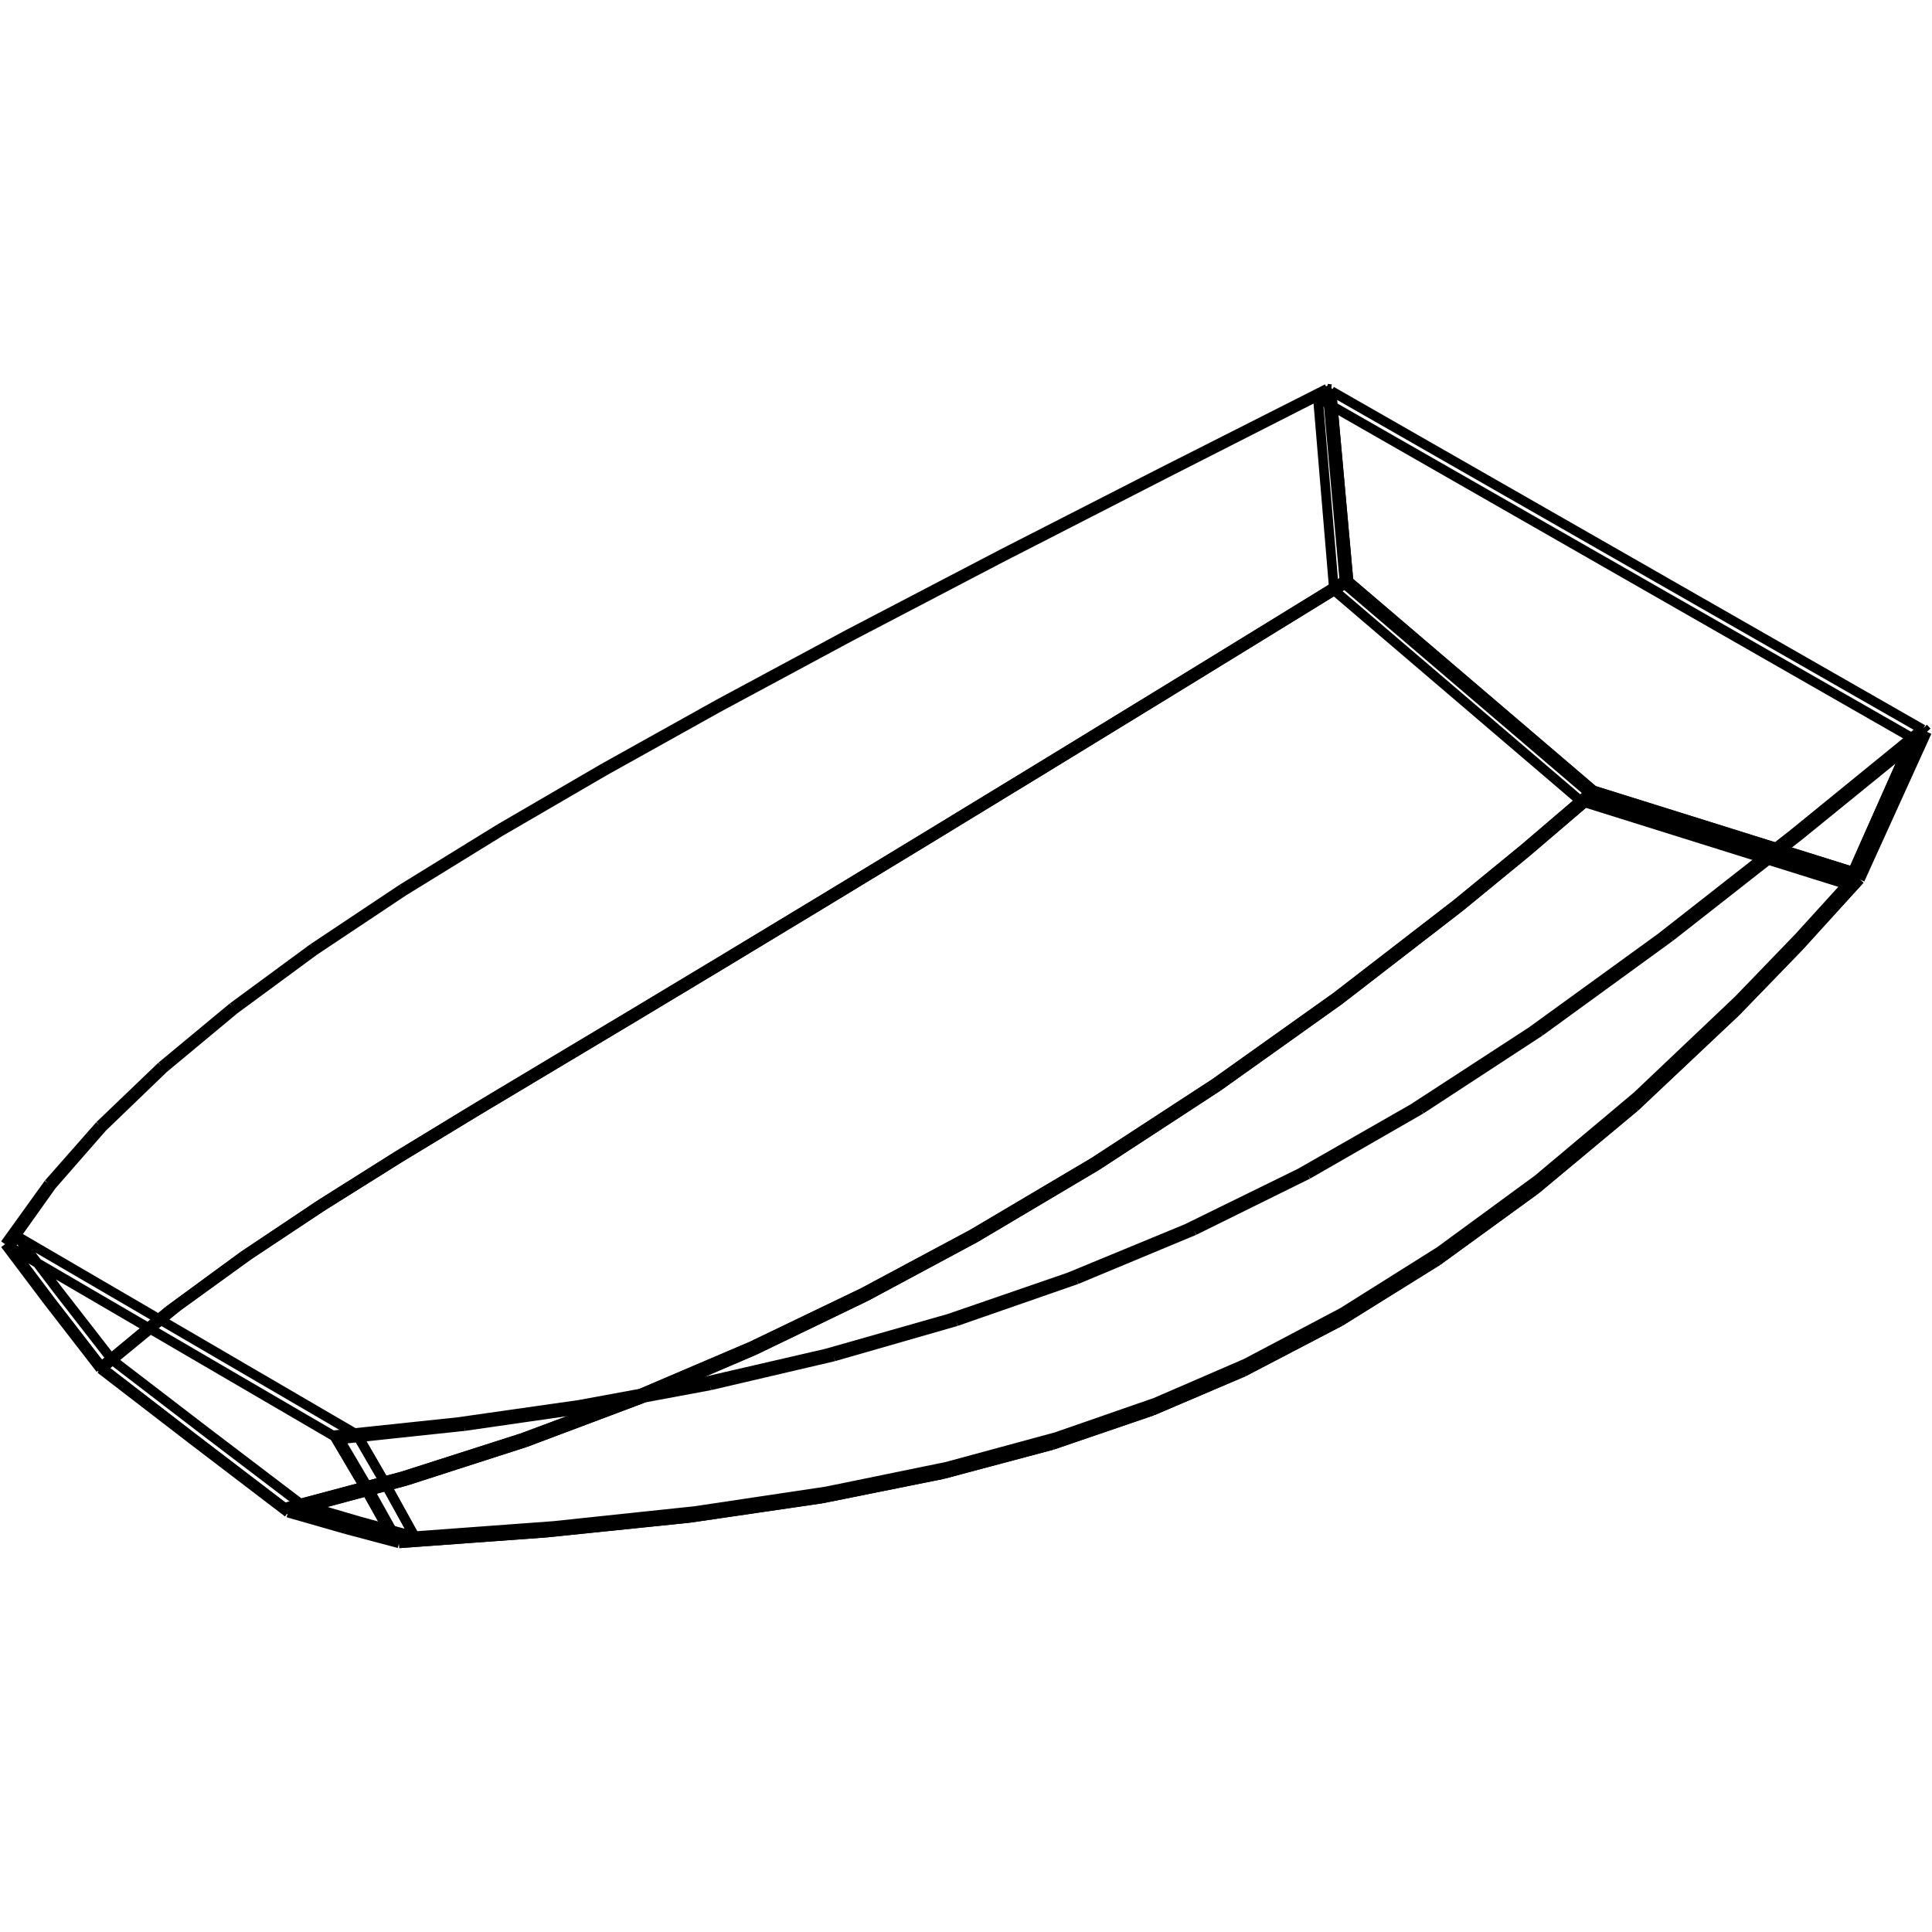
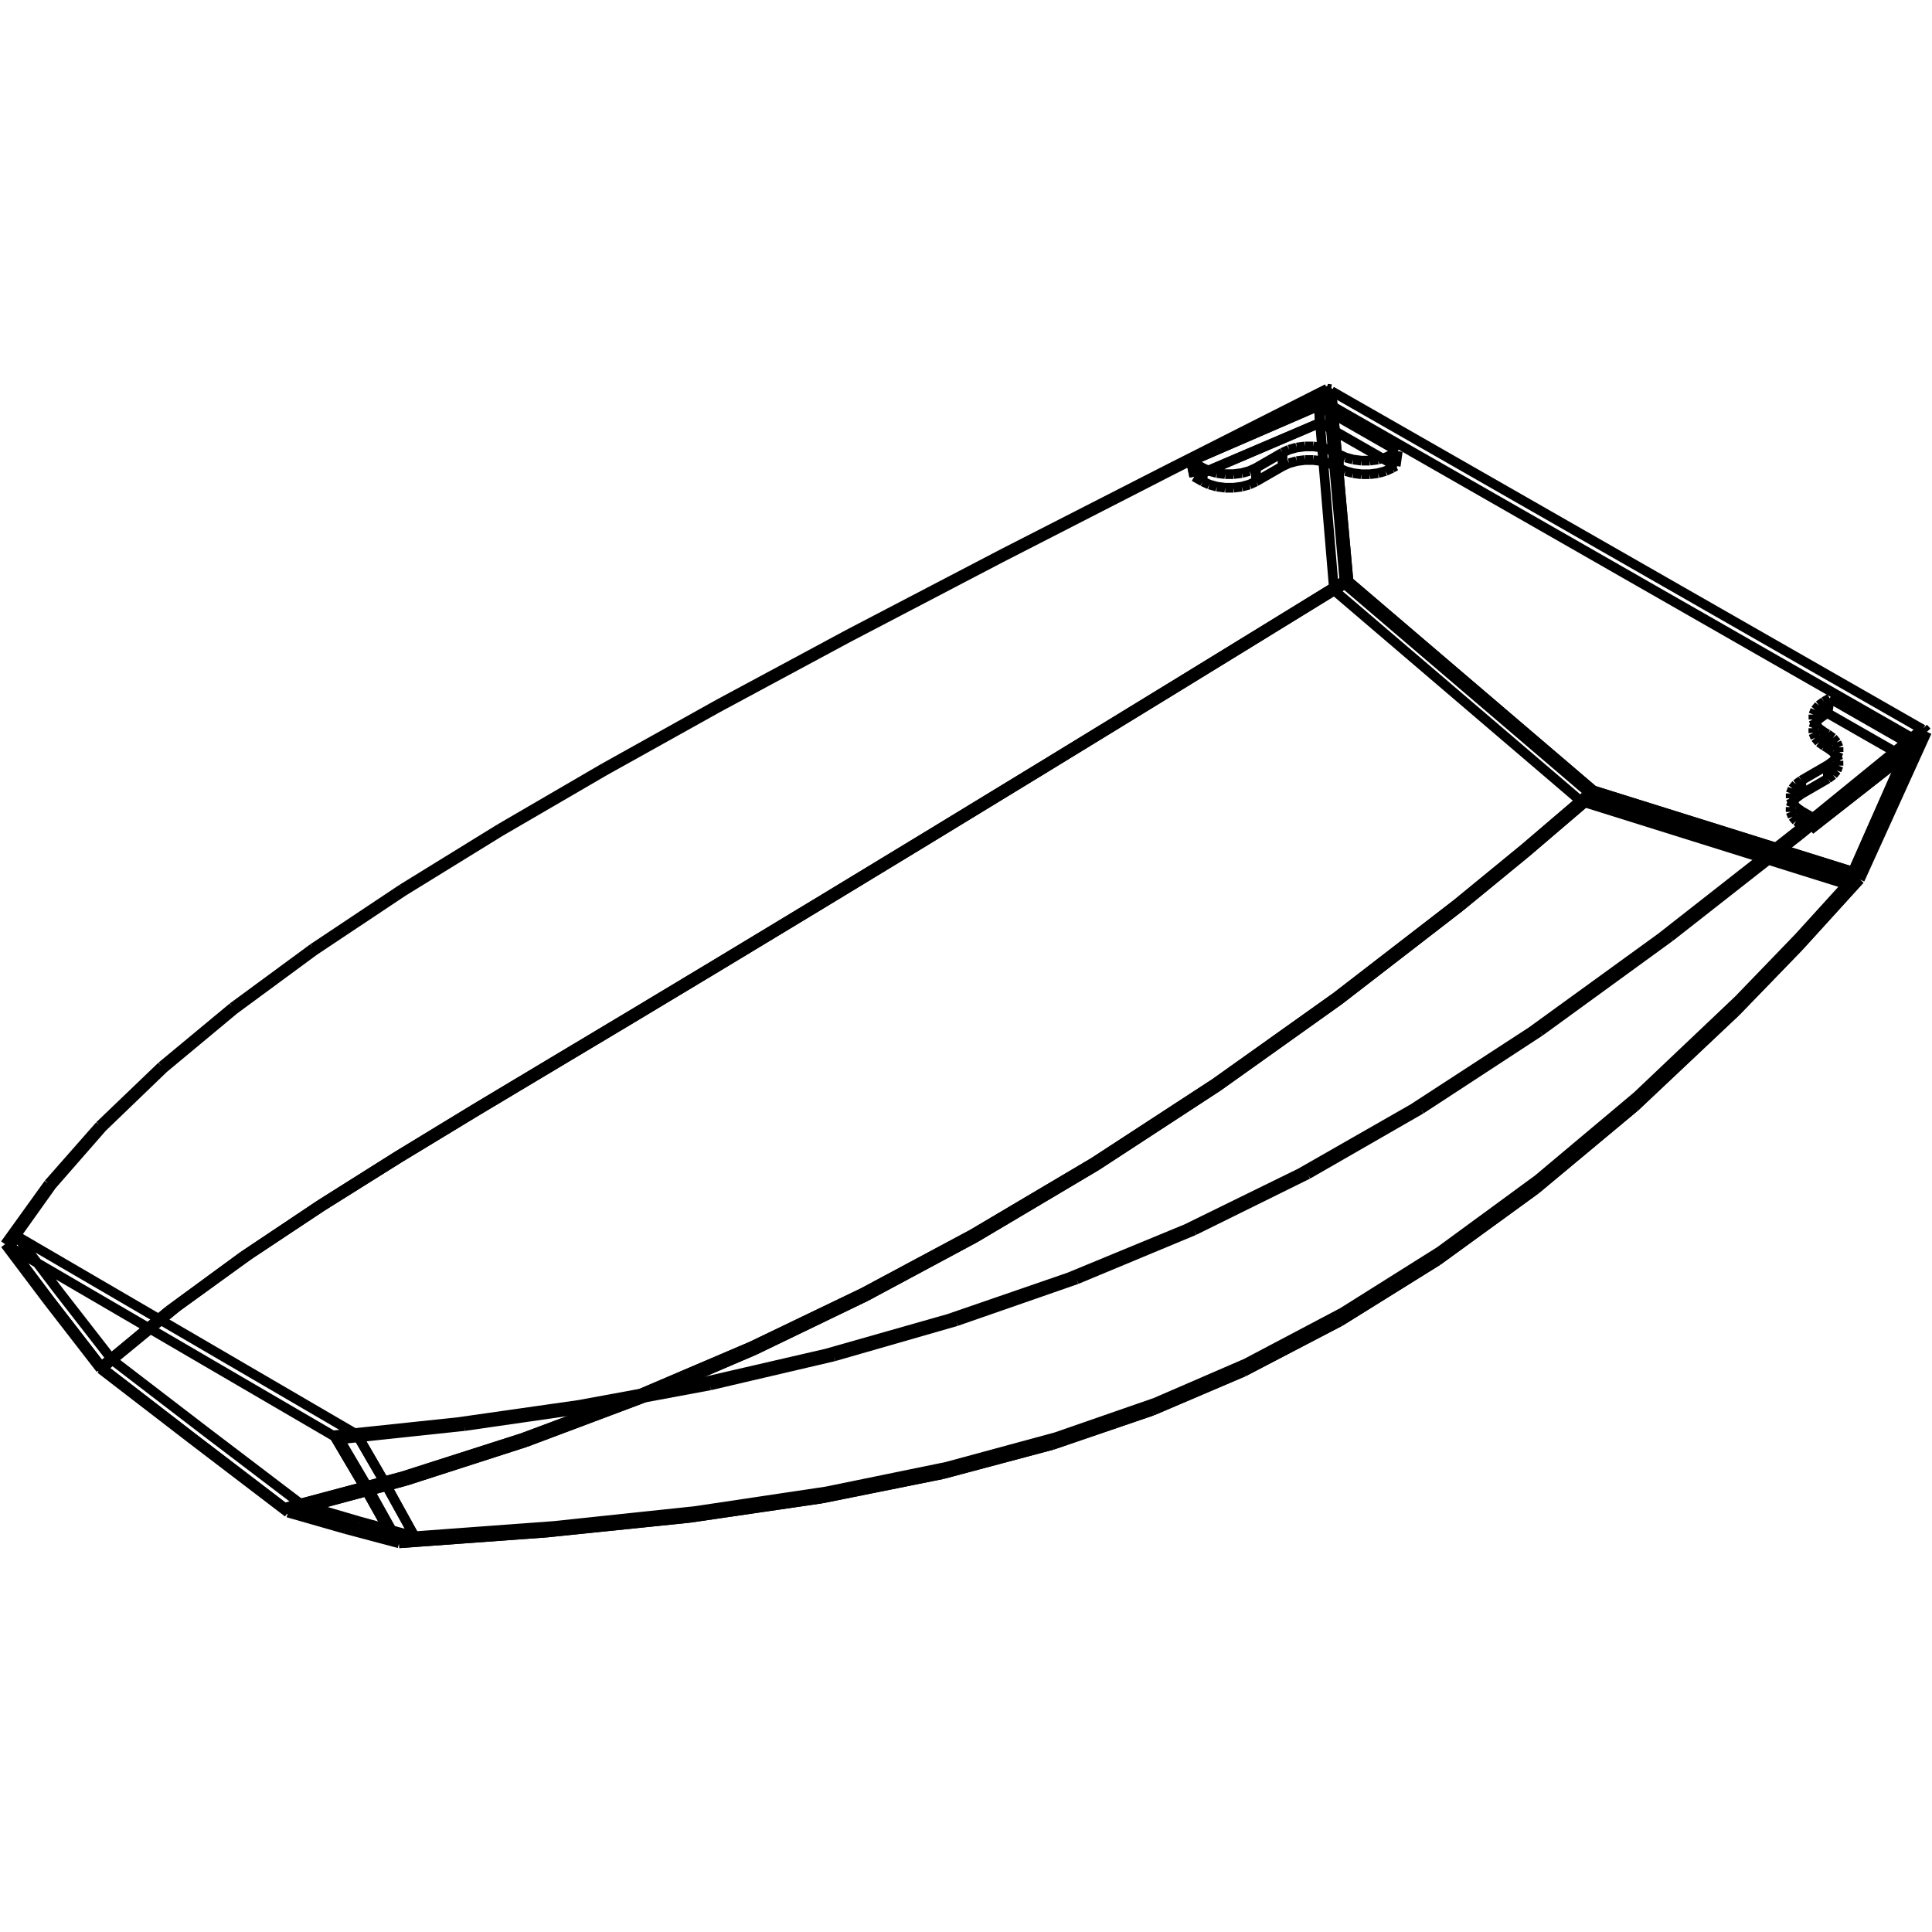
<svg xmlns="http://www.w3.org/2000/svg" viewBox="0 0 800 800">
-   <path d="M3.649,515.753 L20.766,538.525 M20.766,538.525 L42.453,566.573 M3.649,515.753 L21.432,490.773 M21.432,490.773 L42.388,466.805 M42.388,466.805 L67.751,442.383 M67.751,442.383 L97.014,418.047 M97.014,418.047 L130.127,393.675 M130.127,393.675 L166.932,369.152 M166.932,369.152 L207.129,344.378 M207.129,344.378 L250.251,319.28 M250.251,319.28 L297.327,293.03 M297.327,293.03 L351.133,264.075 M351.133,264.075 L414.276,231.066 M414.276,231.066 L482.585,196.059 M482.585,196.059 L551.225,161.147 M558.399,240.71 L551.225,161.147 M42.453,566.573 L73.545,541.031 M73.545,541.031 L104.313,518.798 M104.313,518.798 L136.2,497.695 M136.2,497.695 L168.502,477.502 M168.502,477.502 L200.855,457.915 M200.855,457.915 L233.146,438.623 M233.146,438.623 L265.369,419.366 M265.369,419.366 L302.734,396.909 M302.734,396.909 L343.626,372.196 M343.626,372.196 L388.336,345.041 M388.336,345.041 L437.227,315.207 M437.227,315.207 L490.764,282.388 M490.764,282.388 L524.435,261.669 M524.435,261.669 L558.399,240.71 M41.745,566.025 L42.453,566.573 M41.745,566.025 L41.607,566.845 M2.096,515.19 L19.494,538.287 M19.494,538.287 L41.607,566.845 M3.649,515.753 L2.096,515.19 M41.745,566.025 L69.813,542.739 M69.813,542.739 L100.676,520.122 M100.676,520.122 L132.461,498.859 M132.461,498.859 L164.64,478.582 M164.64,478.582 L196.858,458.97 M196.858,458.97 L229.016,439.692 M229.016,439.692 L261.127,420.472 M261.127,420.472 L298.103,398.234 M298.103,398.234 L338.616,373.75 M338.616,373.75 L382.934,346.849 M382.934,346.849 L431.377,317.324 M431.377,317.324 L484.346,284.92 M484.346,284.92 L520.855,262.517 M520.855,262.517 L557.526,239.965 M557.526,239.965 L558.399,240.71 M551.225,161.147 L549.569,160.949 M557.526,239.965 L556.807,241.855 M549.569,160.949 L556.807,241.855 M2.096,515.19 L20.124,490.137 M20.124,490.137 L41.33,466.057 M41.33,466.057 L66.915,441.533 M66.915,441.533 L96.373,417.095 M96.373,417.095 L129.655,392.623 M129.655,392.623 L166.607,368.003 M166.607,368.003 L206.937,343.135 M206.937,343.135 L250.192,317.948 M250.192,317.948 L297.536,291.546 M297.536,291.546 L351.693,262.42 M351.693,262.42 L415.369,229.183 M415.369,229.183 L482.319,194.967 M482.319,194.967 L549.569,160.949 M41.607,566.845 L69.902,543.62 M69.902,543.62 L101.006,521.033 M101.006,521.033 L132.929,499.833 M132.929,499.833 L165.222,479.594 M165.222,479.594 L197.543,459.993 M197.543,459.993 L229.801,440.701 M229.801,440.701 L262.009,421.444 M262.009,421.444 L299.2,399.082 M299.2,399.082 L339.921,374.467 M339.921,374.467 L384.44,347.429 M384.44,347.429 L433.079,317.765 M433.079,317.765 L486.235,285.223 M486.235,285.223 L521.448,263.605 M521.448,263.605 L556.807,241.855" stroke="black" stroke-width="4" fill="red" />
+   <path d="M3.649,515.753 L20.766,538.525 M20.766,538.525 L42.453,566.573 M3.649,515.753 L21.432,490.773 M21.432,490.773 L42.388,466.805 M42.388,466.805 L67.751,442.383 M67.751,442.383 L97.014,418.047 M97.014,418.047 L130.127,393.675 M130.127,393.675 L166.932,369.152 M166.932,369.152 L207.129,344.378 M207.129,344.378 L250.251,319.28 M250.251,319.28 L297.327,293.03 M297.327,293.03 L351.133,264.075 M351.133,264.075 L414.276,231.066 M414.276,231.066 L482.585,196.059 M482.585,196.059 L551.225,161.147 M42.453,566.573 L73.545,541.031 M73.545,541.031 L104.313,518.798 M104.313,518.798 L136.2,497.695 M136.2,497.695 L168.502,477.502 M168.502,477.502 L200.855,457.915 M200.855,457.915 L233.146,438.623 M233.146,438.623 L265.369,419.366 M265.369,419.366 L302.734,396.909 M302.734,396.909 L343.626,372.196 M343.626,372.196 L388.336,345.041 M388.336,345.041 L437.227,315.207 M437.227,315.207 L490.764,282.388 M490.764,282.388 L524.435,261.669 M524.435,261.669 L558.399,240.71 M558.399,240.71 L551.225,161.147 M493.48,192.439 L494.494,197.367 M493.48,192.439 L495.737,189.853 M495.737,189.853 L546.034,168.064 M546.034,168.064 L546.693,175.058 M494.494,197.367 L546.693,175.058 M41.745,566.025 L42.453,566.573 M41.745,566.025 L41.607,566.845 M2.096,515.19 L19.494,538.287 M19.494,538.287 L41.607,566.845 M3.649,515.753 L2.096,515.19 M41.745,566.025 L69.813,542.739 M69.813,542.739 L100.676,520.122 M100.676,520.122 L132.461,498.859 M132.461,498.859 L164.64,478.582 M164.64,478.582 L196.858,458.97 M196.858,458.97 L229.016,439.692 M229.016,439.692 L261.127,420.472 M261.127,420.472 L298.103,398.234 M298.103,398.234 L338.616,373.75 M338.616,373.75 L382.934,346.849 M382.934,346.849 L431.377,317.324 M431.377,317.324 L484.346,284.92 M484.346,284.92 L520.855,262.517 M520.855,262.517 L557.526,239.965 M557.526,239.965 L558.399,240.71 M551.225,161.147 L549.569,160.949 M557.526,239.965 L556.807,241.855 M549.569,160.949 L556.807,241.855 M2.096,515.19 L20.124,490.137 M20.124,490.137 L41.33,466.057 M41.33,466.057 L66.915,441.533 M66.915,441.533 L96.373,417.095 M96.373,417.095 L129.655,392.623 M129.655,392.623 L166.607,368.003 M166.607,368.003 L206.937,343.135 M206.937,343.135 L250.192,317.948 M250.192,317.948 L297.536,291.546 M297.536,291.546 L351.693,262.42 M351.693,262.42 L415.369,229.183 M415.369,229.183 L482.319,194.967 M482.319,194.967 L549.569,160.949 M41.607,566.845 L69.902,543.62 M69.902,543.62 L101.006,521.033 M101.006,521.033 L132.929,499.833 M132.929,499.833 L165.222,479.594 M165.222,479.594 L197.543,459.993 M197.543,459.993 L229.801,440.701 M229.801,440.701 L262.009,421.444 M262.009,421.444 L299.2,399.082 M299.2,399.082 L339.921,374.467 M339.921,374.467 L384.44,347.429 M384.44,347.429 L433.079,317.765 M433.079,317.765 L486.235,285.223 M486.235,285.223 L521.448,263.605 M521.448,263.605 L556.807,241.855" stroke="black" stroke-width="4" fill="red" />
  <path d="M41.745,566.025 L79.117,594.831 M79.117,594.831 L118.016,624.543 M41.745,566.025 L69.813,542.739 M69.813,542.739 L100.676,520.122 M100.676,520.122 L132.461,498.859 M132.461,498.859 L164.64,478.582 M164.64,478.582 L196.858,458.97 M196.858,458.97 L229.016,439.692 M229.016,439.692 L261.127,420.472 M261.127,420.472 L298.103,398.234 M298.103,398.234 L338.616,373.75 M338.616,373.75 L382.934,346.849 M382.934,346.849 L431.377,317.324 M431.377,317.324 L484.346,284.92 M484.346,284.92 L520.855,262.517 M520.855,262.517 L557.526,239.965 M659.782,327.293 L557.526,239.965 M118.016,624.543 L166.919,611.497 M166.919,611.497 L216.247,595.71 M216.247,595.71 L263.945,577.897 M263.945,577.897 L310.893,557.866 M310.893,557.866 L357.021,535.706 M357.021,535.706 L402.278,511.508 M402.278,511.508 L452.377,481.871 M452.377,481.871 L502.622,449.161 M502.622,449.161 L552.816,413.494 M552.816,413.494 L602.754,375.005 M602.754,375.005 L631.37,351.573 M631.37,351.573 L659.782,327.293 M117.609,624.424 L118.016,624.543 M117.609,624.424 L119.228,626.332 M41.607,566.845 L79.639,596.126 M79.639,596.126 L119.228,626.332 M41.745,566.025 L41.607,566.845 M117.609,624.424 L166.72,611.311 M166.72,611.311 L216.264,595.445 M216.264,595.445 L264.086,577.576 M264.086,577.576 L311.131,557.493 M311.131,557.493 L357.337,535.281 M357.337,535.281 L402.659,511.023 M402.659,511.023 L452.822,481.309 M452.822,481.309 L503.098,448.533 M503.098,448.533 L553.296,412.812 M553.296,412.812 L603.218,374.286 M603.218,374.286 L631.448,351.151 M631.448,351.151 L659.475,327.197 M659.475,327.197 L659.782,327.293 M557.526,239.965 L556.807,241.855 M659.475,327.197 L659.461,329.532 M556.807,241.855 L659.461,329.532 M41.607,566.845 L69.902,543.62 M69.902,543.62 L101.006,521.033 M101.006,521.033 L132.929,499.833 M132.929,499.833 L165.222,479.594 M165.222,479.594 L197.543,459.993 M197.543,459.993 L229.801,440.701 M229.801,440.701 L262.009,421.444 M262.009,421.444 L299.2,399.082 M299.2,399.082 L339.921,374.467 M339.921,374.467 L384.44,347.429 M384.44,347.429 L433.079,317.765 M433.079,317.765 L486.235,285.223 M486.235,285.223 L521.448,263.605 M521.448,263.605 L556.807,241.855 M119.228,626.332 L168.239,613.138 M168.239,613.138 L217.689,597.195 M217.689,597.195 L265.436,579.253 M265.436,579.253 L312.423,559.101 M312.423,559.101 L358.586,536.825 M358.586,536.825 L403.881,512.512 M403.881,512.512 L454.059,482.728 M454.059,482.728 L504.365,449.882 M504.365,449.882 L554.6,414.091 M554.6,414.091 L604.561,375.491 M604.561,375.491 L632.109,352.901 M632.109,352.901 L659.461,329.532" stroke="black" stroke-width="4" fill="red" />
  <path d="M117.609,624.424 L140.856,631.025 M140.856,631.025 L162.658,636.781 M117.609,624.424 L166.72,611.311 M166.72,611.311 L216.264,595.445 M216.264,595.445 L264.086,577.576 M264.086,577.576 L311.131,557.493 M311.131,557.493 L357.337,535.281 M357.337,535.281 L402.659,511.023 M402.659,511.023 L452.822,481.309 M452.822,481.309 L503.098,448.533 M503.098,448.533 L553.296,412.812 M553.296,412.812 L603.218,374.286 M603.218,374.286 L631.448,351.151 M631.448,351.151 L659.475,327.197 M769.083,361.522 L659.475,327.197 M162.658,636.781 L229.284,631.877 M229.284,631.877 L287.787,625.696 M287.787,625.696 L342.175,617.563 M342.175,617.563 L391.909,607.366 M391.909,607.366 L437.135,595.107 M437.135,595.107 L478.312,580.815 M478.312,580.815 L515.94,564.531 M515.94,564.531 L555.949,543.415 M555.949,543.415 L596.187,518.117 M596.187,518.117 L636.796,488.368 M636.796,488.368 L677.946,453.831 M677.946,453.831 L719.86,414.071 M719.86,414.071 L744.827,388.199 M744.827,388.199 L769.083,361.522 M162.931,637.278 L162.658,636.781 M162.931,637.278 L165.231,639.051 M119.228,626.332 L142.969,633.124 M142.969,633.124 L165.231,639.051 M117.609,624.424 L119.228,626.332 M162.931,637.278 L229.738,632.395 M229.738,632.395 L288.626,626.215 M288.626,626.215 L343.021,618.116 M343.021,618.116 L392.664,607.963 M392.664,607.963 L437.747,595.757 M437.747,595.757 L478.775,581.523 M478.775,581.523 L516.273,565.288 M516.273,565.288 L556.237,544.18 M556.237,544.18 L596.439,518.874 M596.439,518.874 L636.99,489.118 M636.99,489.118 L678.015,454.613 M678.015,454.613 L719.67,414.998 M719.67,414.998 L744.58,389.1 M744.58,389.1 L768.65,362.522 M768.65,362.522 L769.083,361.522 M659.475,327.197 L659.461,329.532 M768.65,362.522 L770.137,364.191 M659.461,329.532 L770.137,364.191 M119.228,626.332 L168.239,613.138 M168.239,613.138 L217.689,597.195 M217.689,597.195 L265.436,579.253 M265.436,579.253 L312.423,559.101 M312.423,559.101 L358.586,536.825 M358.586,536.825 L403.881,512.512 M403.881,512.512 L454.059,482.728 M454.059,482.728 L504.365,449.882 M504.365,449.882 L554.6,414.091 M554.6,414.091 L604.561,375.491 M604.561,375.491 L632.109,352.901 M632.109,352.901 L659.461,329.532 M165.231,639.051 L225.927,634.645 M225.927,634.645 L285.471,628.521 M285.471,628.521 L340.265,620.507 M340.265,620.507 L390.299,610.443 M390.299,610.443 L435.764,598.327 M435.764,598.327 L477.156,584.179 M477.156,584.179 L514.994,568.025 M514.994,568.025 L555.042,547.126 M555.042,547.126 L595.319,522.045 M595.319,522.045 L635.941,492.529 M635.941,492.529 L677.041,458.277 M677.041,458.277 L718.788,418.915 M718.788,418.915 L744.928,391.921 M744.928,391.921 L770.137,364.191" stroke="black" stroke-width="4" fill="red" />
-   <path d="M162.931,637.278 L162.658,636.781 M162.658,636.781 L171.657,636.212 M171.657,636.212 L158.963,613.269 M158.963,613.269 L147.783,593.997 M138.572,594.835 L147.783,593.997 M138.572,594.835 L138.247,594.302 M138.247,594.302 L189.698,588.868 M189.698,588.868 L239.736,581.732 M239.736,581.732 L291.071,572.285 M291.071,572.285 L342.164,560.475 M342.164,560.475 L392.789,546.081 M392.789,546.081 L442.635,528.908 M442.635,528.908 L491.31,508.814 M491.31,508.814 L538.369,485.749 M538.369,485.749 L585.096,459.036 M585.096,459.036 L634.202,427.079 M634.202,427.079 L687.783,388.243 M687.783,388.243 L742.7,345.211 M742.7,345.211 L796.434,301.443 M796.151,302.034 L796.434,301.443 M791.808,305.59 L796.151,302.034 M764.859,366.275 L791.808,305.59 M764.859,366.275 L769.083,361.522 M768.65,362.522 L769.083,361.522 M162.931,637.278 L229.738,632.395 M229.738,632.395 L288.626,626.215 M288.626,626.215 L343.021,618.116 M343.021,618.116 L392.664,607.963 M392.664,607.963 L437.747,595.757 M437.747,595.757 L478.775,581.523 M478.775,581.523 L516.273,565.288 M516.273,565.288 L556.237,544.18 M556.237,544.18 L596.439,518.874 M596.439,518.874 L636.99,489.118 M636.99,489.118 L678.015,454.613 M678.015,454.613 L719.67,414.998 M719.67,414.998 L744.58,389.1 M744.58,389.1 L768.65,362.522 M162.658,636.781 L149.988,614.165 M149.988,614.165 L138.572,594.835 M769.083,361.522 L796.151,302.034 M138.247,594.302 L140.579,596.006 M165.231,639.051 L152.227,615.777 M152.227,615.777 L140.579,596.006 M162.931,637.278 L165.231,639.051 M796.434,301.443 L797.904,303.037 M140.579,596.006 L192.289,590.506 M192.289,590.506 L242.578,583.255 M242.578,583.255 L294.07,573.665 M294.07,573.665 L345.262,561.693 M345.262,561.693 L395.939,547.127 M395.939,547.127 L445.802,529.779 M445.802,529.779 L494.479,509.511 M494.479,509.511 L541.537,486.274 M541.537,486.274 L588.398,459.328 M588.398,459.328 L637.693,427.103 M637.693,427.103 L691.596,387.91 M691.596,387.91 L745.333,345.777 M745.333,345.777 L797.904,303.037 M768.65,362.522 L770.137,364.191 M770.137,364.191 L797.904,303.037 M165.231,639.051 L225.927,634.645 M225.927,634.645 L285.471,628.521 M285.471,628.521 L340.265,620.507 M340.265,620.507 L390.299,610.443 M390.299,610.443 L435.764,598.327 M435.764,598.327 L477.156,584.179 M477.156,584.179 L514.994,568.025 M514.994,568.025 L555.042,547.126 M555.042,547.126 L595.319,522.045 M595.319,522.045 L635.941,492.529 M635.941,492.529 L677.041,458.277 M677.041,458.277 L718.788,418.915 M718.788,418.915 L744.928,391.921 M744.928,391.921 L770.137,364.191" stroke="black" stroke-width="4" fill="red" />
+   <path d="M162.931,637.278 L162.658,636.781 M162.658,636.781 L171.657,636.212 M171.657,636.212 L158.963,613.269 M158.963,613.269 L147.783,593.997 M138.572,594.835 L147.783,593.997 M138.572,594.835 L138.247,594.302 M138.247,594.302 L189.698,588.868 M189.698,588.868 L239.736,581.732 M239.736,581.732 L291.071,572.285 M291.071,572.285 L342.164,560.475 M342.164,560.475 L392.789,546.081 M392.789,546.081 L442.635,528.908 M442.635,528.908 L491.31,508.814 M491.31,508.814 L538.369,485.749 M538.369,485.749 L585.096,459.036 M585.096,459.036 L634.202,427.079 M634.202,427.079 L687.783,388.243 M687.783,388.243 L742.7,345.211 M742.7,345.211 L796.434,301.443 M796.151,302.034 L796.434,301.443 M791.808,305.59 L796.151,302.034 M790.656,308.065 L791.808,305.59 M752.889,337.246 L790.656,308.065 M750.627,339.846 L752.889,337.246 M750.627,339.846 L749.572,343.607 M749.572,343.607 L788.227,313.319 M764.859,366.275 L788.227,313.319 M764.859,366.275 L769.083,361.522 M768.65,362.522 L769.083,361.522 M162.931,637.278 L229.738,632.395 M229.738,632.395 L288.626,626.215 M288.626,626.215 L343.021,618.116 M343.021,618.116 L392.664,607.963 M392.664,607.963 L437.747,595.757 M437.747,595.757 L478.775,581.523 M478.775,581.523 L516.273,565.288 M516.273,565.288 L556.237,544.18 M556.237,544.18 L596.439,518.874 M596.439,518.874 L636.99,489.118 M636.99,489.118 L678.015,454.613 M678.015,454.613 L719.67,414.998 M719.67,414.998 L744.58,389.1 M744.58,389.1 L768.65,362.522 M790.656,308.065 L788.227,313.319 M162.658,636.781 L149.988,614.165 M149.988,614.165 L138.572,594.835 M769.083,361.522 L796.151,302.034 M138.247,594.302 L140.579,596.006 M165.231,639.051 L152.227,615.777 M152.227,615.777 L140.579,596.006 M162.931,637.278 L165.231,639.051 M796.434,301.443 L797.904,303.037 M140.579,596.006 L192.289,590.506 M192.289,590.506 L242.578,583.255 M242.578,583.255 L294.07,573.665 M294.07,573.665 L345.262,561.693 M345.262,561.693 L395.939,547.127 M395.939,547.127 L445.802,529.779 M445.802,529.779 L494.479,509.511 M494.479,509.511 L541.537,486.274 M541.537,486.274 L588.398,459.328 M588.398,459.328 L637.693,427.103 M637.693,427.103 L691.596,387.91 M691.596,387.91 L745.333,345.777 M745.333,345.777 L797.904,303.037 M768.65,362.522 L770.137,364.191 M770.137,364.191 L797.904,303.037 M165.231,639.051 L225.927,634.645 M225.927,634.645 L285.471,628.521 M285.471,628.521 L340.265,620.507 M340.265,620.507 L390.299,610.443 M390.299,610.443 L435.764,598.327 M435.764,598.327 L477.156,584.179 M477.156,584.179 L514.994,568.025 M514.994,568.025 L555.042,547.126 M555.042,547.126 L595.319,522.045 M595.319,522.045 L635.941,492.529 M635.941,492.529 L677.041,458.277 M677.041,458.277 L718.788,418.915 M718.788,418.915 L744.928,391.921 M744.928,391.921 L770.137,364.191" stroke="black" stroke-width="4" fill="red" />
  <path d="M796.151,302.034 L551.307,161.944 M551.307,161.944 L558.399,240.71 M558.399,240.71 L659.782,327.293 M659.782,327.293 L769.083,361.522 M769.083,361.522 L796.151,302.034 M791.808,305.59 L545.717,164.762 M551.307,161.944 L545.717,164.762 M791.808,305.59 L796.151,302.034 M545.717,164.762 L552.397,244.418 M552.397,244.418 L558.399,240.71 M654.632,331.77 L659.782,327.293 M552.397,244.418 L654.632,331.77 M654.632,331.77 L764.859,366.275 M764.859,366.275 L769.083,361.522 M764.859,366.275 L791.808,305.59" stroke="black" stroke-width="4" fill="red" />
  <path d="M162.658,636.781 L149.988,614.165 M149.988,614.165 L138.572,594.835 M118.016,624.543 L141.047,631.077 M141.047,631.077 L162.658,636.781 M42.453,566.573 L79.487,595.115 M79.487,595.115 L118.016,624.543 M4.093,516.355 L21.04,538.884 M21.04,538.884 L42.453,566.573 M138.572,594.835 L4.093,516.355 M138.572,594.835 L147.783,593.997 M171.657,636.212 L158.963,613.269 M158.963,613.269 L147.783,593.997 M162.658,636.781 L171.657,636.212 M124.754,622.899 L148.938,629.986 M148.938,629.986 L171.657,636.212 M118.016,624.543 L124.754,622.899 M46.424,563.08 L84.822,592.537 M84.822,592.537 L124.754,622.899 M42.453,566.573 L46.424,563.08 M7.019,511.863 L24.361,534.702 M24.361,534.702 L46.424,563.08 M7.019,511.863 L4.093,516.355 M147.783,593.997 L7.019,511.863" stroke="black" stroke-width="4" fill="red" />
+   <path d="M576.456,193.801 L577.941,192.945 M578.812,186.823 L577.941,192.945 M576.473,188.172 L578.812,186.823 M576.456,193.801 L576.473,188.172 M576.456,193.801 L573.734,195.052 M573.734,195.052 L570.594,195.922 M570.594,195.922 L567.193,196.368 M567.193,196.368 L563.702,196.368 M563.702,196.368 L560.296,195.922 M560.296,195.922 L557.146,195.052 M557.146,195.052 L554.41,193.801 M553.11,193.057 L554.41,193.801 M531.065,193.056 L533.788,191.806 M533.788,191.806 L536.929,190.936 M536.929,190.936 L540.329,190.49 M540.329,190.49 L543.82,190.49 M543.82,190.49 L547.225,190.936 M547.225,190.936 L550.374,191.806 M550.374,191.806 L553.11,193.057 M520.07,199.389 L531.065,193.056 M498.021,199.389 L500.755,200.64 M500.755,200.64 L503.904,201.51 M503.904,201.51 L507.31,201.957 M507.31,201.957 L510.801,201.957 M510.801,201.957 L514.204,201.51 M514.204,201.51 L517.346,200.64 M517.346,200.64 L520.07,199.389 M494.494,197.367 L498.021,199.389 M494.494,197.367 L546.693,175.058 M577.941,192.945 L546.693,175.058 M546.034,168.064 L546.693,175.058 M578.812,186.823 L546.034,168.064 M576.473,188.172 L573.751,189.422 M573.751,189.422 L570.61,190.292 M570.61,190.292 L567.209,190.738 M567.209,190.738 L563.718,190.738 M563.718,190.738 L560.312,190.292 M560.312,190.292 L557.162,189.422 M557.162,189.422 L554.425,188.172 M553.125,187.427 L554.425,188.172 M531.078,187.427 L533.801,186.177 M533.801,186.177 L536.942,185.307 M536.942,185.307 L540.343,184.861 M540.343,184.861 L543.834,184.861 M543.834,184.861 L547.239,185.307 M547.239,185.307 L550.389,186.177 M550.389,186.177 L553.125,187.427 M520.082,193.759 L531.078,187.427 M498.031,193.759 L500.766,195.009 M500.766,195.009 L503.915,195.88 M503.915,195.88 L507.321,196.326 M507.321,196.326 L510.813,196.326 M510.813,196.326 L514.215,195.88 M514.215,195.88 L517.358,195.009 M517.358,195.009 L520.082,193.759 M493.482,191.151 L498.031,193.759 M495.737,189.853 L493.482,191.151 M495.737,189.853 L546.034,168.064 M554.41,193.801 L554.425,188.172 M553.11,193.057 L553.125,187.427 M531.065,193.056 L531.078,187.427 M520.07,199.389 L520.082,193.759 M498.021,199.389 L498.031,193.759 M493.48,192.439 L493.482,191.151 M493.48,192.439 L494.494,197.367 M493.48,192.439 L495.737,189.853" stroke="black" stroke-width="4" fill="red" />
+   <path d="M755.271,296.165 L756.755,295.304 M757.642,289.17 L756.755,295.304 M755.302,290.527 L757.642,289.17 M755.271,296.165 L755.302,290.527 M755.271,296.165 L753.105,297.742 M753.105,297.742 L751.606,299.56 M751.606,299.56 L750.849,301.528 M750.849,301.528 L750.872,303.546 M750.872,303.546 L751.673,305.514 M751.673,305.514 L753.213,307.332 M753.213,307.332 L755.414,308.911 M756.724,309.661 L755.414,308.911 M756.869,322.416 L759.035,320.836 M759.035,320.836 L760.535,319.016 M760.535,319.016 L761.292,317.047 M761.292,317.047 L761.269,315.027 M761.269,315.027 L760.467,313.058 M760.467,313.058 L758.926,311.239 M758.926,311.239 L756.724,309.661 M745.874,328.797 L756.869,322.416 M746.014,341.567 L743.811,339.986 M743.811,339.986 L742.27,338.164 M742.27,338.164 L741.469,336.192 M741.469,336.192 L741.447,334.17 M741.447,334.17 L742.205,332.199 M742.205,332.199 L743.706,330.378 M743.706,330.378 L745.874,328.797 M749.572,343.607 L746.014,341.567 M749.572,343.607 L788.227,313.319 M756.755,295.304 L788.227,313.319 M790.656,308.065 L788.227,313.319 M757.642,289.17 L790.656,308.065 M755.302,290.527 L753.137,292.104 M753.137,292.104 L751.638,293.922 M751.638,293.922 L750.881,295.889 M750.881,295.889 L750.903,297.907 M750.903,297.907 L751.704,299.874 M751.704,299.874 L753.244,301.693 M753.244,301.693 L755.446,303.271 M756.756,304.021 L755.446,303.271 M756.9,316.775 L759.067,315.196 M759.067,315.196 L760.567,313.376 M760.567,313.376 L761.324,311.407 M761.324,311.407 L761.301,309.387 M761.301,309.387 L760.499,307.419 M760.499,307.419 L758.958,305.599 M758.958,305.599 L756.756,304.021 M745.905,323.156 L756.9,316.775 M746.045,335.925 L743.842,334.344 M743.842,334.344 L742.301,332.522 M742.301,332.522 L741.499,330.55 M741.499,330.55 L741.477,328.529 M741.477,328.529 L742.236,326.558 M742.236,326.558 L743.737,324.737 M743.737,324.737 L745.905,323.156 M750.634,338.555 L746.045,335.925 M752.889,337.246 L750.634,338.555 M752.889,337.246 L790.656,308.065 M755.414,308.911 L755.446,303.271 M756.724,309.661 L756.756,304.021 M756.869,322.416 L756.9,316.775 M745.874,328.797 L745.905,323.156 M746.014,341.567 L746.045,335.925 M750.627,339.846 L750.634,338.555 M750.627,339.846 L749.572,343.607 M750.627,339.846 L752.889,337.246" stroke="black" stroke-width="4" fill="red" />
</svg>
